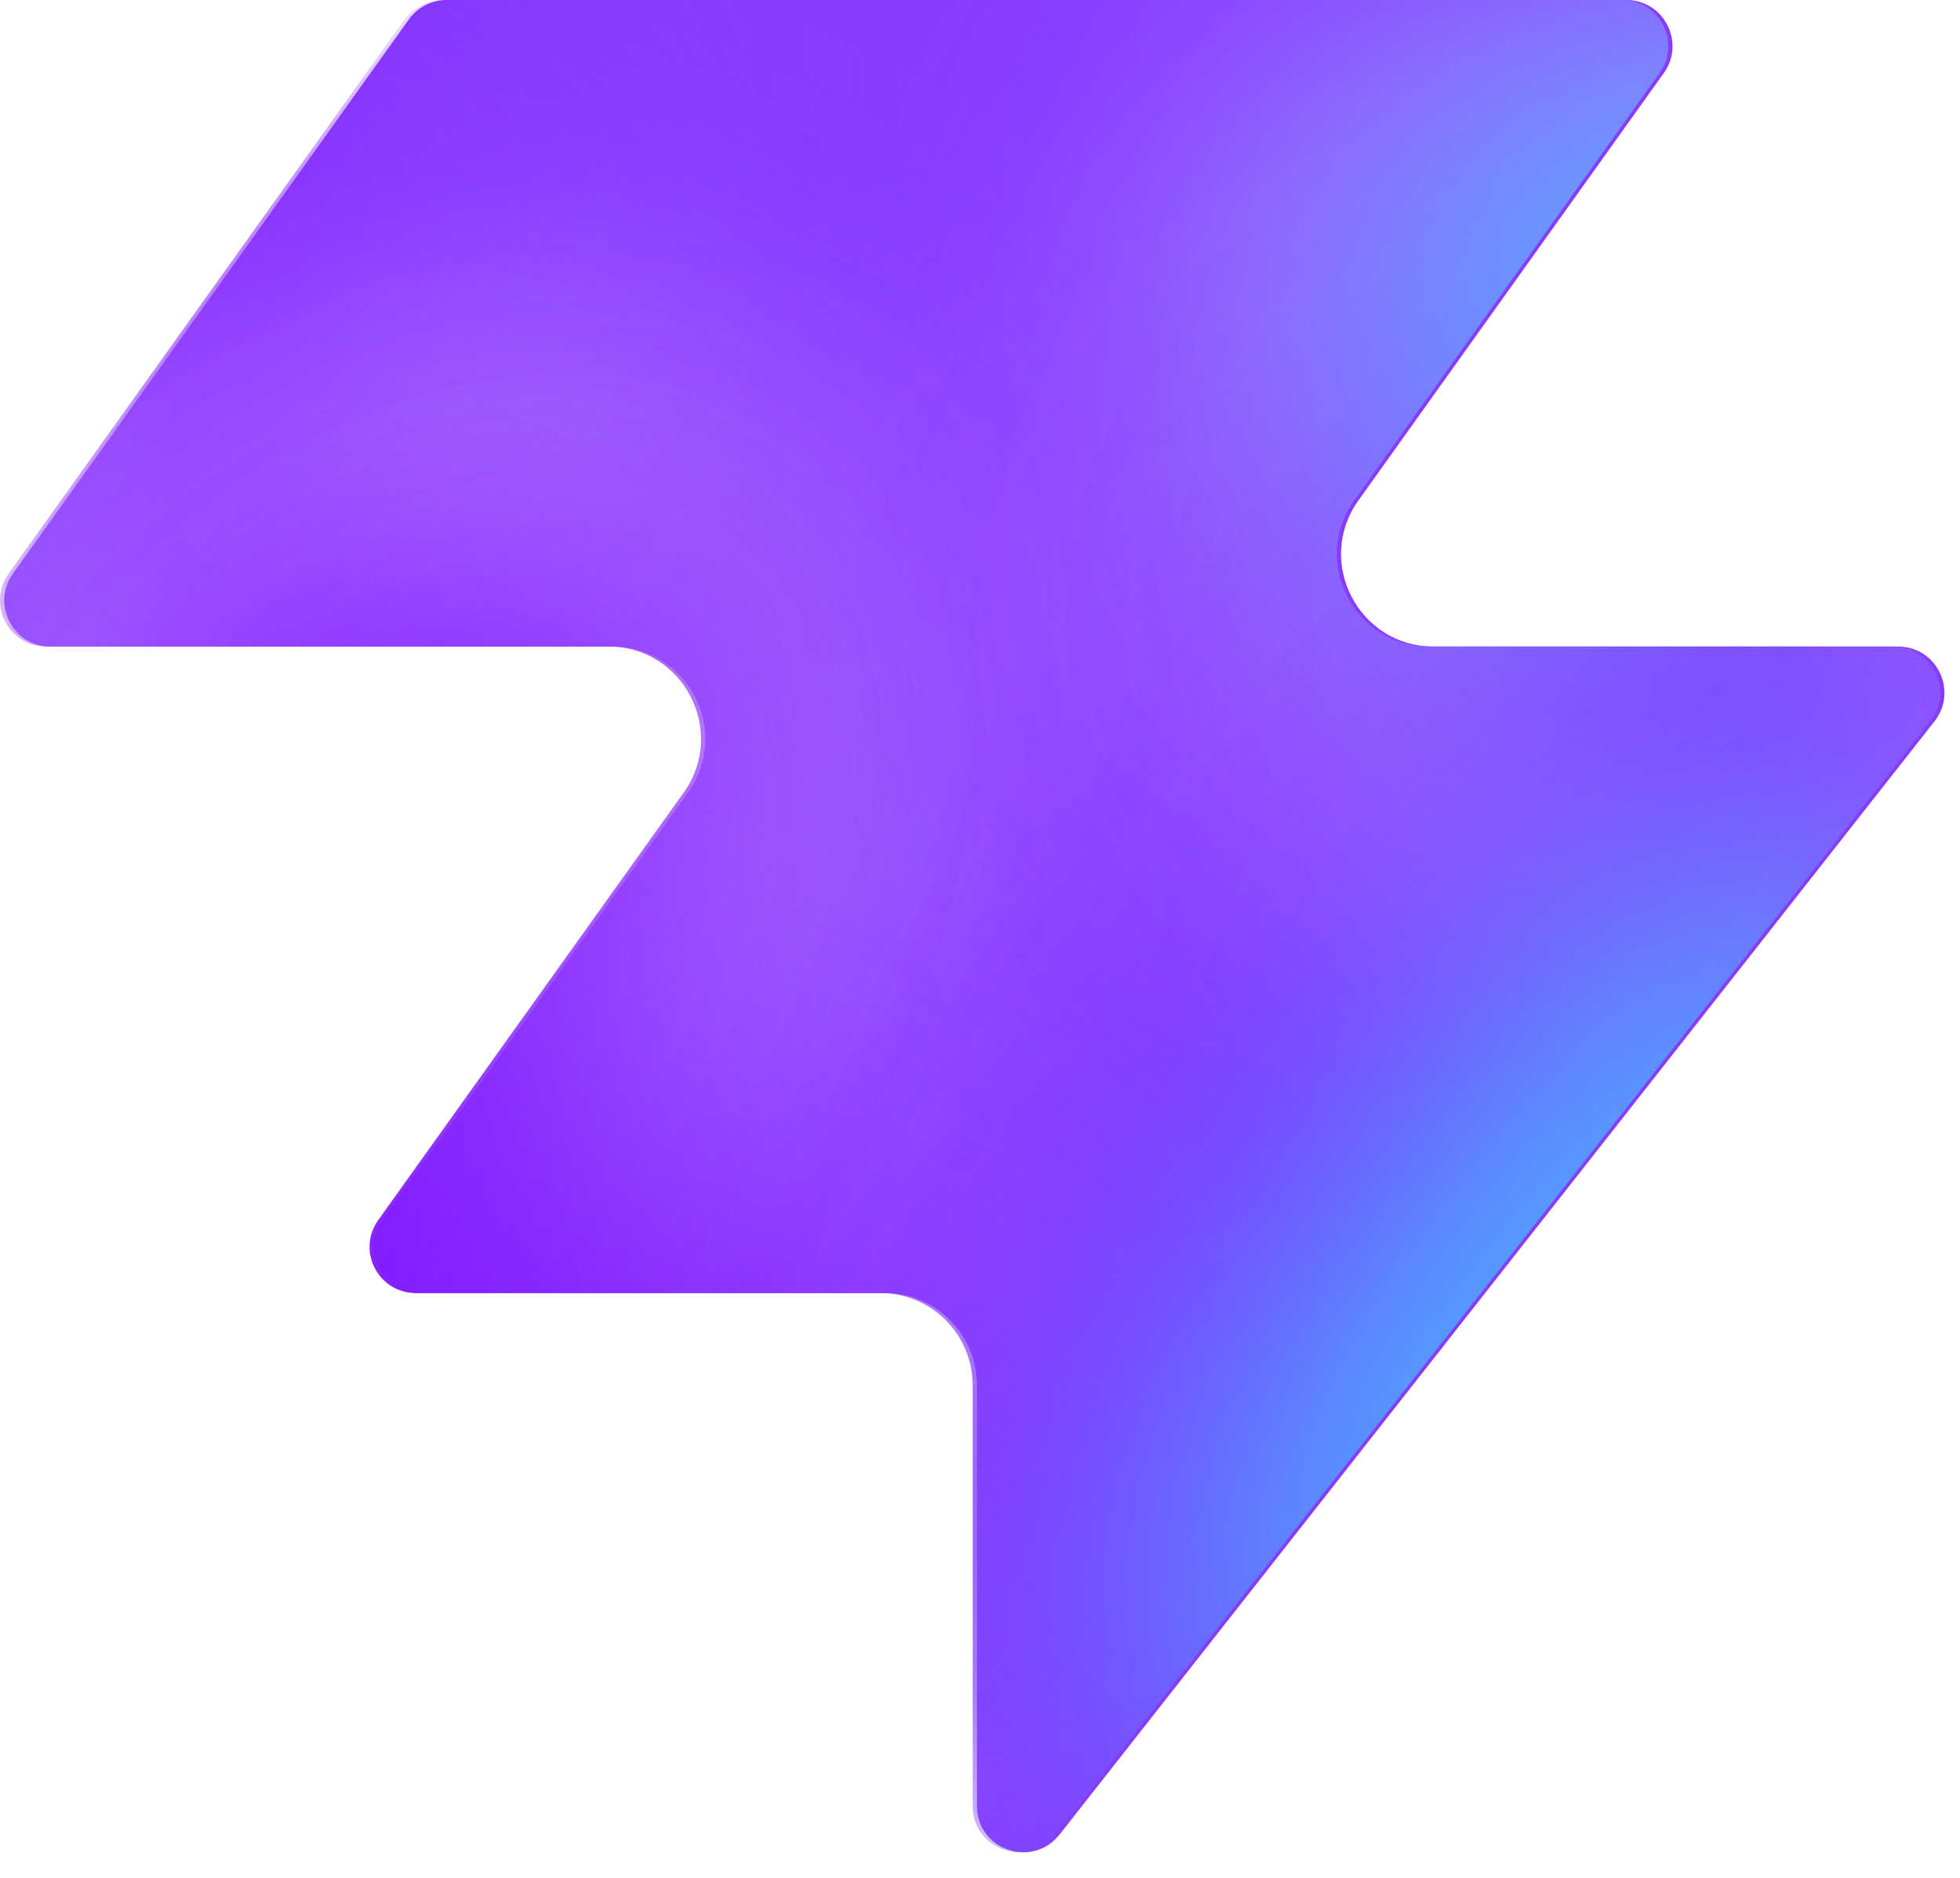
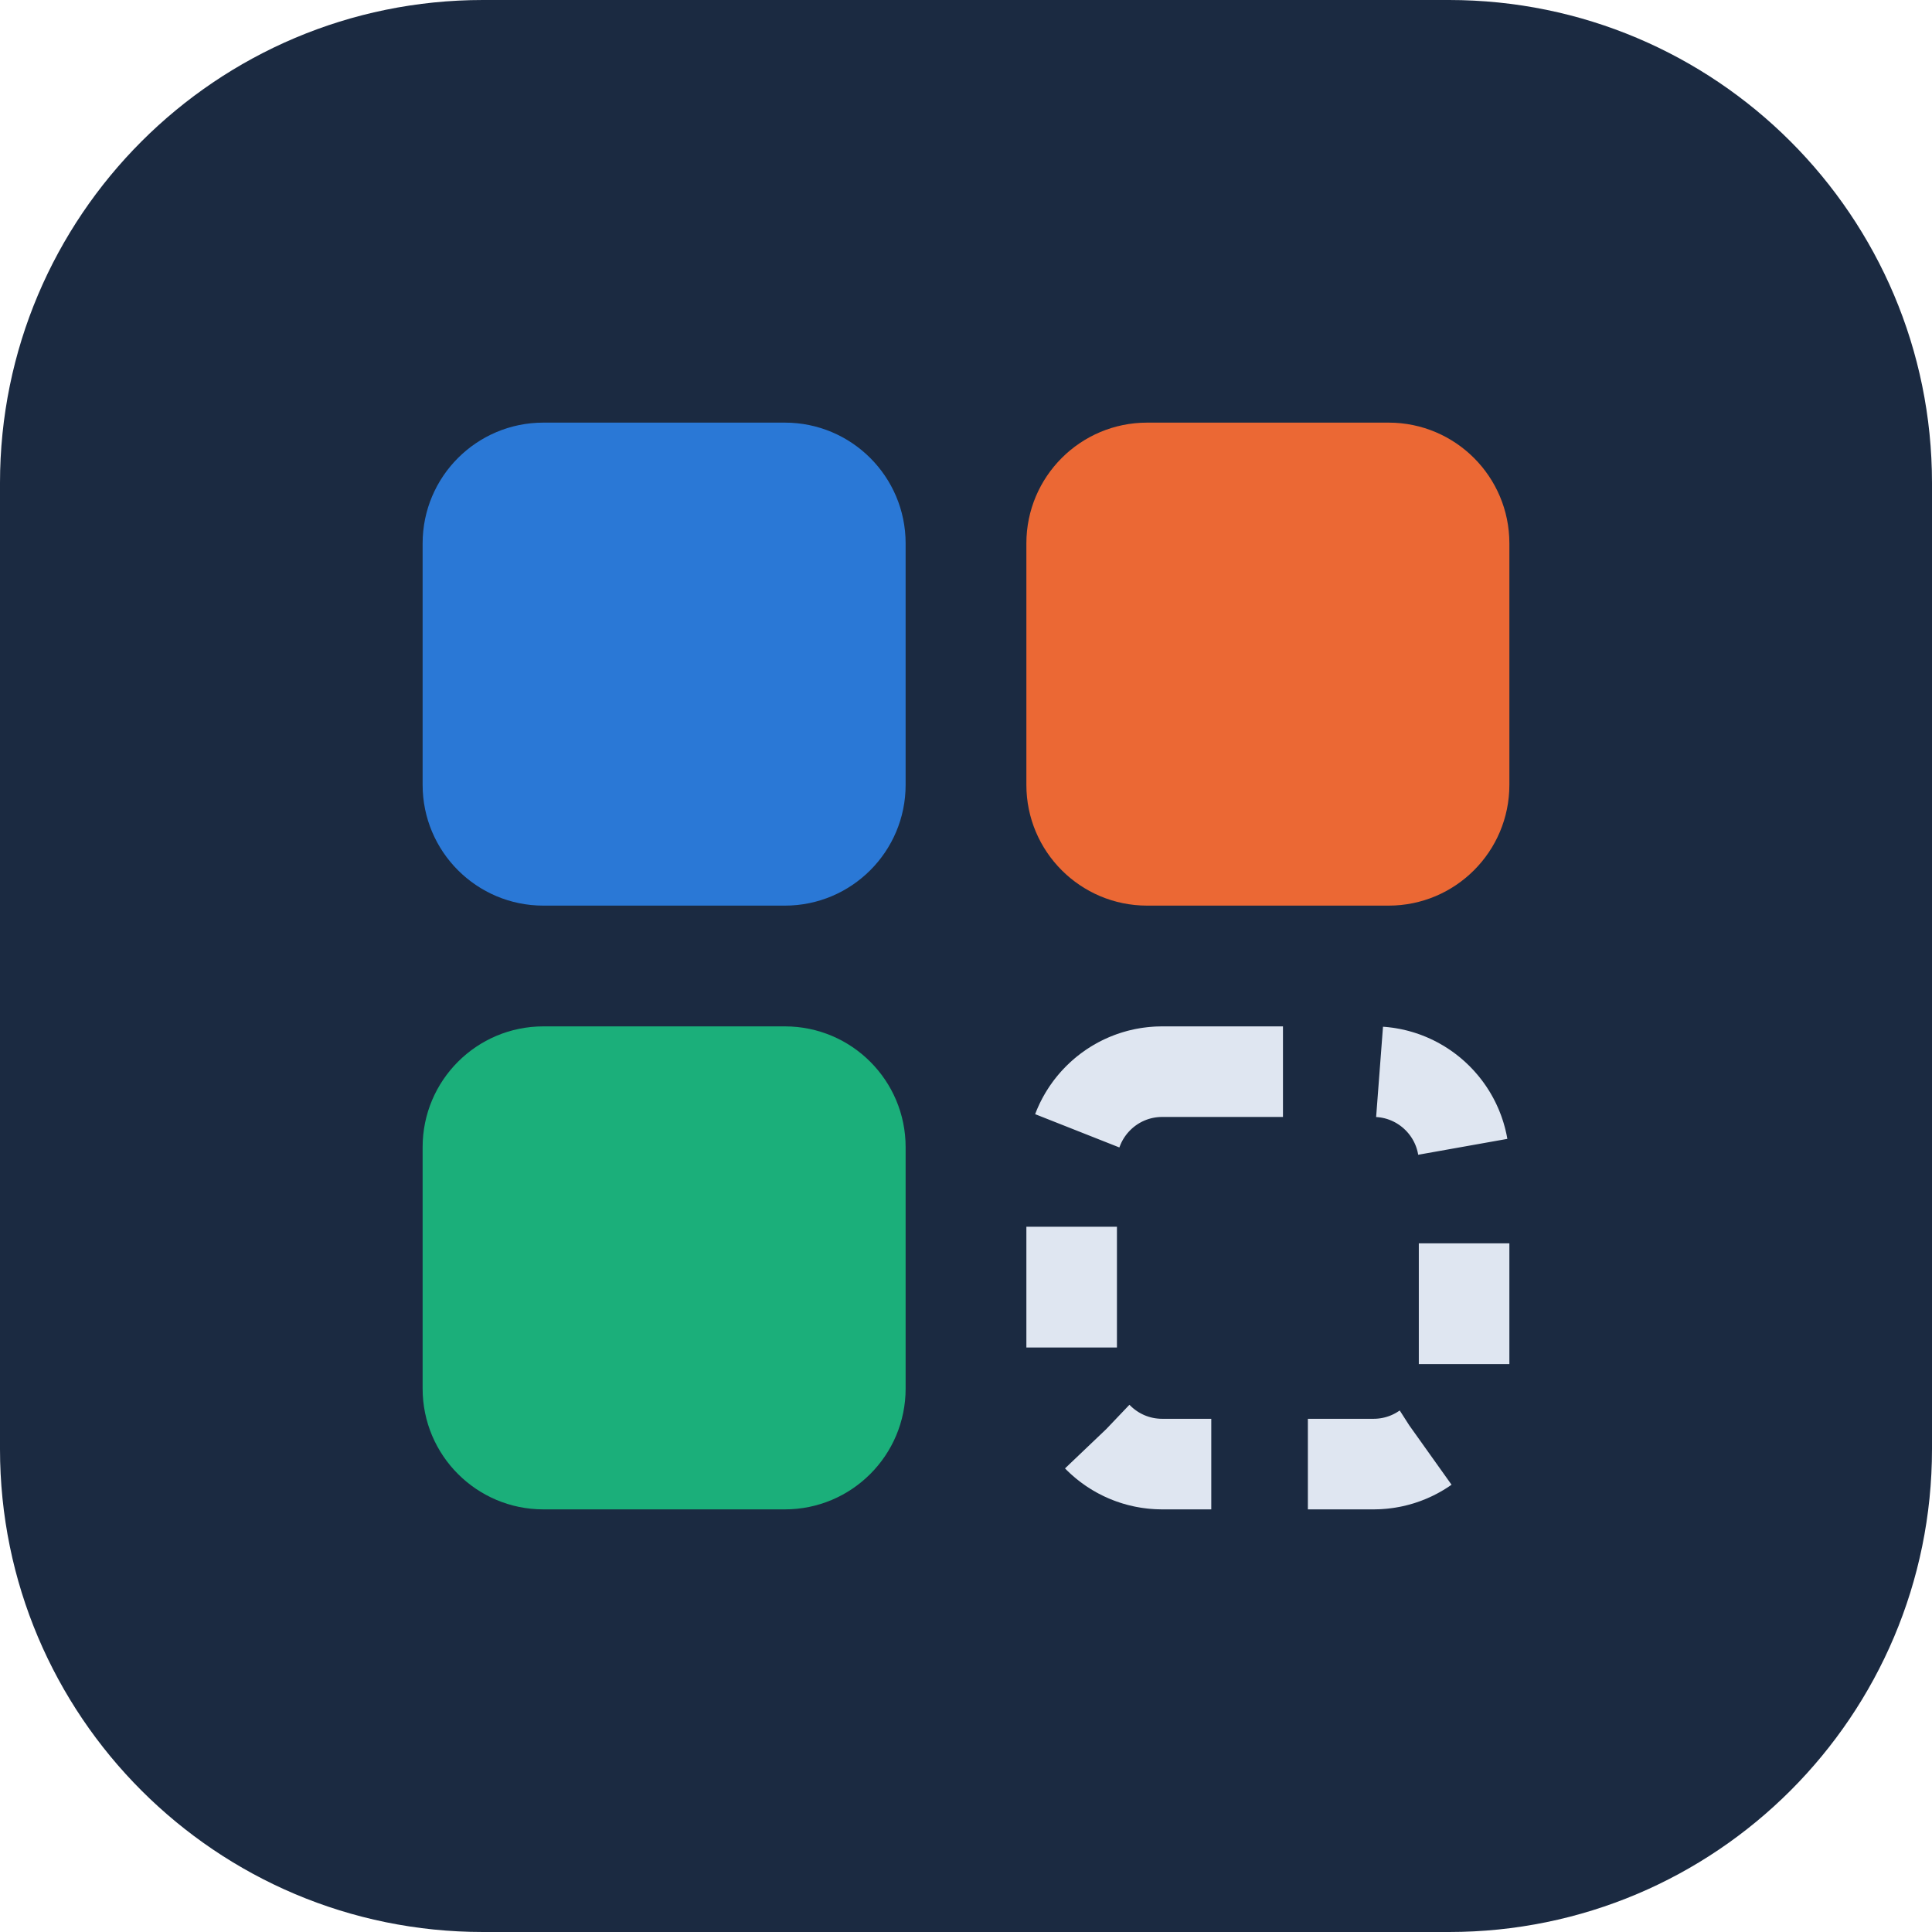
- <svg xmlns="http://www.w3.org/2000/svg" width="48" height="46" fill="none" viewBox="0 0 48 46">
-   <path fill="#863bff" d="M25.946 44.938c-.664.845-2.021.375-2.021-.698V33.937a2.26 2.26 0 0 0-2.262-2.262H10.287c-.92 0-1.456-1.04-.92-1.788l7.48-10.471c1.07-1.497 0-3.578-1.842-3.578H1.237c-.92 0-1.456-1.04-.92-1.788L10.013.474c.214-.297.556-.474.92-.474h28.894c.92 0 1.456 1.04.92 1.788l-7.48 10.471c-1.07 1.498 0 3.579 1.842 3.579h11.377c.943 0 1.473 1.088.89 1.83L25.947 44.94z" style="fill:#863bff;fill:color(display-p3 .525 .23 1);fill-opacity:1" />
-   <mask id="a" width="48" height="46" x="0" y="0" maskUnits="userSpaceOnUse" style="mask-type:alpha">
-     <path fill="#000" d="M25.842 44.938c-.664.844-2.021.375-2.021-.698V33.937a2.26 2.26 0 0 0-2.262-2.262H10.183c-.92 0-1.456-1.04-.92-1.788l7.48-10.471c1.07-1.498 0-3.579-1.842-3.579H1.133c-.92 0-1.456-1.04-.92-1.787L9.91.473c.214-.297.556-.474.92-.474h28.894c.92 0 1.456 1.04.92 1.788l-7.48 10.471c-1.07 1.498 0 3.578 1.842 3.578h11.377c.943 0 1.473 1.088.89 1.832L25.843 44.94z" style="fill:#000;fill-opacity:1" />
-   </mask>
-   <g mask="url(#a)">
-     <g filter="url(#b)">
-       <ellipse cx="5.508" cy="14.704" fill="#ede6ff" rx="5.508" ry="14.704" style="fill:#ede6ff;fill:color(display-p3 .927 .903 1);fill-opacity:1" transform="matrix(.00324 1 1 -.00324 -4.47 31.516)" />
-     </g>
-     <g filter="url(#c)">
-       <ellipse cx="10.399" cy="29.851" fill="#ede6ff" rx="10.399" ry="29.851" style="fill:#ede6ff;fill:color(display-p3 .927 .903 1);fill-opacity:1" transform="matrix(.00324 1 1 -.00324 -39.328 7.883)" />
-     </g>
-     <g filter="url(#d)">
-       <ellipse cx="5.508" cy="30.487" fill="#7e14ff" rx="5.508" ry="30.487" style="fill:#7e14ff;fill:color(display-p3 .492 .077 1);fill-opacity:1" transform="rotate(89.814 -25.913 -14.639)scale(1 -1)" />
-     </g>
-     <g filter="url(#e)">
-       <ellipse cx="5.508" cy="30.599" fill="#7e14ff" rx="5.508" ry="30.599" style="fill:#7e14ff;fill:color(display-p3 .492 .077 1);fill-opacity:1" transform="rotate(89.814 -32.644 -3.334)scale(1 -1)" />
-     </g>
-     <g filter="url(#f)">
-       <ellipse cx="5.508" cy="30.599" fill="#7e14ff" rx="5.508" ry="30.599" style="fill:#7e14ff;fill:color(display-p3 .492 .077 1);fill-opacity:1" transform="matrix(.00324 1 1 -.00324 -34.34 30.47)" />
-     </g>
-     <g filter="url(#g)">
-       <ellipse cx="14.072" cy="22.078" fill="#ede6ff" rx="14.072" ry="22.078" style="fill:#ede6ff;fill:color(display-p3 .927 .903 1);fill-opacity:1" transform="rotate(93.35 24.506 48.493)scale(-1 1)" />
-     </g>
-     <g filter="url(#h)">
-       <ellipse cx="3.47" cy="21.501" fill="#7e14ff" rx="3.47" ry="21.501" style="fill:#7e14ff;fill:color(display-p3 .492 .077 1);fill-opacity:1" transform="rotate(89.009 28.708 47.59)scale(-1 1)" />
-     </g>
-     <g filter="url(#i)">
-       <ellipse cx="3.47" cy="21.501" fill="#7e14ff" rx="3.47" ry="21.501" style="fill:#7e14ff;fill:color(display-p3 .492 .077 1);fill-opacity:1" transform="rotate(89.009 28.708 47.59)scale(-1 1)" />
-     </g>
-     <g filter="url(#j)">
-       <ellipse cx=".387" cy="8.972" fill="#7e14ff" rx="4.407" ry="29.108" style="fill:#7e14ff;fill:color(display-p3 .492 .077 1);fill-opacity:1" transform="rotate(39.51 .387 8.972)" />
-     </g>
-     <g filter="url(#k)">
-       <ellipse cx="47.523" cy="-6.092" fill="#7e14ff" rx="4.407" ry="29.108" style="fill:#7e14ff;fill:color(display-p3 .492 .077 1);fill-opacity:1" transform="rotate(37.892 47.523 -6.092)" />
-     </g>
-     <g filter="url(#l)">
-       <ellipse cx="41.412" cy="6.333" fill="#47bfff" rx="5.971" ry="9.665" style="fill:#47bfff;fill:color(display-p3 .28 .748 1);fill-opacity:1" transform="rotate(37.892 41.412 6.333)" />
-     </g>
-     <g filter="url(#m)">
-       <ellipse cx="-1.879" cy="38.332" fill="#7e14ff" rx="4.407" ry="29.108" style="fill:#7e14ff;fill:color(display-p3 .492 .077 1);fill-opacity:1" transform="rotate(37.892 -1.88 38.332)" />
-     </g>
-     <g filter="url(#n)">
-       <ellipse cx="-1.879" cy="38.332" fill="#7e14ff" rx="4.407" ry="29.108" style="fill:#7e14ff;fill:color(display-p3 .492 .077 1);fill-opacity:1" transform="rotate(37.892 -1.88 38.332)" />
-     </g>
-     <g filter="url(#o)">
-       <ellipse cx="35.651" cy="29.907" fill="#7e14ff" rx="4.407" ry="29.108" style="fill:#7e14ff;fill:color(display-p3 .492 .077 1);fill-opacity:1" transform="rotate(37.892 35.651 29.907)" />
-     </g>
-     <g filter="url(#p)">
-       <ellipse cx="38.418" cy="32.4" fill="#47bfff" rx="5.971" ry="15.297" style="fill:#47bfff;fill:color(display-p3 .28 .748 1);fill-opacity:1" transform="rotate(37.892 38.418 32.4)" />
-     </g>
-   </g>
-   <defs>
-     <filter id="b" width="60.045" height="41.654" x="-19.77" y="16.149" color-interpolation-filters="sRGB" filterUnits="userSpaceOnUse">
-       <feFlood flood-opacity="0" result="BackgroundImageFix" />
-       <feBlend in="SourceGraphic" in2="BackgroundImageFix" result="shape" />
-       <feGaussianBlur result="effect1_foregroundBlur_2002_17158" stdDeviation="7.659" />
-     </filter>
-     <filter id="c" width="90.34" height="51.437" x="-54.613" y="-7.533" color-interpolation-filters="sRGB" filterUnits="userSpaceOnUse">
-       <feFlood flood-opacity="0" result="BackgroundImageFix" />
-       <feBlend in="SourceGraphic" in2="BackgroundImageFix" result="shape" />
-       <feGaussianBlur result="effect1_foregroundBlur_2002_17158" stdDeviation="7.659" />
-     </filter>
-     <filter id="d" width="79.355" height="29.4" x="-49.64" y="2.03" color-interpolation-filters="sRGB" filterUnits="userSpaceOnUse">
-       <feFlood flood-opacity="0" result="BackgroundImageFix" />
-       <feBlend in="SourceGraphic" in2="BackgroundImageFix" result="shape" />
-       <feGaussianBlur result="effect1_foregroundBlur_2002_17158" stdDeviation="4.596" />
-     </filter>
-     <filter id="e" width="79.579" height="29.4" x="-45.045" y="20.029" color-interpolation-filters="sRGB" filterUnits="userSpaceOnUse">
-       <feFlood flood-opacity="0" result="BackgroundImageFix" />
-       <feBlend in="SourceGraphic" in2="BackgroundImageFix" result="shape" />
-       <feGaussianBlur result="effect1_foregroundBlur_2002_17158" stdDeviation="4.596" />
-     </filter>
-     <filter id="f" width="79.579" height="29.4" x="-43.513" y="21.178" color-interpolation-filters="sRGB" filterUnits="userSpaceOnUse">
-       <feFlood flood-opacity="0" result="BackgroundImageFix" />
-       <feBlend in="SourceGraphic" in2="BackgroundImageFix" result="shape" />
-       <feGaussianBlur result="effect1_foregroundBlur_2002_17158" stdDeviation="4.596" />
-     </filter>
-     <filter id="g" width="74.749" height="58.852" x="15.756" y="-17.901" color-interpolation-filters="sRGB" filterUnits="userSpaceOnUse">
-       <feFlood flood-opacity="0" result="BackgroundImageFix" />
-       <feBlend in="SourceGraphic" in2="BackgroundImageFix" result="shape" />
-       <feGaussianBlur result="effect1_foregroundBlur_2002_17158" stdDeviation="7.659" />
-     </filter>
-     <filter id="h" width="61.377" height="25.362" x="23.548" y="2.284" color-interpolation-filters="sRGB" filterUnits="userSpaceOnUse">
-       <feFlood flood-opacity="0" result="BackgroundImageFix" />
-       <feBlend in="SourceGraphic" in2="BackgroundImageFix" result="shape" />
-       <feGaussianBlur result="effect1_foregroundBlur_2002_17158" stdDeviation="4.596" />
-     </filter>
-     <filter id="i" width="61.377" height="25.362" x="23.548" y="2.284" color-interpolation-filters="sRGB" filterUnits="userSpaceOnUse">
-       <feFlood flood-opacity="0" result="BackgroundImageFix" />
-       <feBlend in="SourceGraphic" in2="BackgroundImageFix" result="shape" />
-       <feGaussianBlur result="effect1_foregroundBlur_2002_17158" stdDeviation="4.596" />
-     </filter>
-     <filter id="j" width="56.045" height="63.649" x="-27.636" y="-22.853" color-interpolation-filters="sRGB" filterUnits="userSpaceOnUse">
-       <feFlood flood-opacity="0" result="BackgroundImageFix" />
-       <feBlend in="SourceGraphic" in2="BackgroundImageFix" result="shape" />
-       <feGaussianBlur result="effect1_foregroundBlur_2002_17158" stdDeviation="4.596" />
-     </filter>
-     <filter id="k" width="54.814" height="64.646" x="20.116" y="-38.415" color-interpolation-filters="sRGB" filterUnits="userSpaceOnUse">
-       <feFlood flood-opacity="0" result="BackgroundImageFix" />
-       <feBlend in="SourceGraphic" in2="BackgroundImageFix" result="shape" />
-       <feGaussianBlur result="effect1_foregroundBlur_2002_17158" stdDeviation="4.596" />
-     </filter>
-     <filter id="l" width="33.541" height="35.313" x="24.641" y="-11.323" color-interpolation-filters="sRGB" filterUnits="userSpaceOnUse">
-       <feFlood flood-opacity="0" result="BackgroundImageFix" />
-       <feBlend in="SourceGraphic" in2="BackgroundImageFix" result="shape" />
-       <feGaussianBlur result="effect1_foregroundBlur_2002_17158" stdDeviation="4.596" />
-     </filter>
-     <filter id="m" width="54.814" height="64.646" x="-29.286" y="6.009" color-interpolation-filters="sRGB" filterUnits="userSpaceOnUse">
-       <feFlood flood-opacity="0" result="BackgroundImageFix" />
-       <feBlend in="SourceGraphic" in2="BackgroundImageFix" result="shape" />
-       <feGaussianBlur result="effect1_foregroundBlur_2002_17158" stdDeviation="4.596" />
-     </filter>
-     <filter id="n" width="54.814" height="64.646" x="-29.286" y="6.009" color-interpolation-filters="sRGB" filterUnits="userSpaceOnUse">
-       <feFlood flood-opacity="0" result="BackgroundImageFix" />
-       <feBlend in="SourceGraphic" in2="BackgroundImageFix" result="shape" />
-       <feGaussianBlur result="effect1_foregroundBlur_2002_17158" stdDeviation="4.596" />
-     </filter>
-     <filter id="o" width="54.814" height="64.646" x="8.244" y="-2.416" color-interpolation-filters="sRGB" filterUnits="userSpaceOnUse">
-       <feFlood flood-opacity="0" result="BackgroundImageFix" />
-       <feBlend in="SourceGraphic" in2="BackgroundImageFix" result="shape" />
-       <feGaussianBlur result="effect1_foregroundBlur_2002_17158" stdDeviation="4.596" />
-     </filter>
-     <filter id="p" width="39.409" height="43.623" x="18.713" y="10.588" color-interpolation-filters="sRGB" filterUnits="userSpaceOnUse">
-       <feFlood flood-opacity="0" result="BackgroundImageFix" />
-       <feBlend in="SourceGraphic" in2="BackgroundImageFix" result="shape" />
-       <feGaussianBlur result="effect1_foregroundBlur_2002_17158" stdDeviation="4.596" />
-     </filter>
-   </defs>
+ <svg xmlns="http://www.w3.org/2000/svg" viewBox="0 0 32 32">
+   <rect width="32" height="32" rx="8" fill="#1b2a41" />
+   <rect x="7" y="7" width="8" height="8" rx="2" fill="#2a78d6" />
+   <rect x="17" y="7" width="8" height="8" rx="2" fill="#eb6834" />
+   <rect x="7" y="17" width="8" height="8" rx="2" fill="#1baf7a" />
+   <rect x="17.75" y="17.75" width="6.5" height="6.5" rx="1.5" fill="none" stroke="#dfe6f1" stroke-width="1.5" stroke-dasharray="2 1.6" />
</svg>
